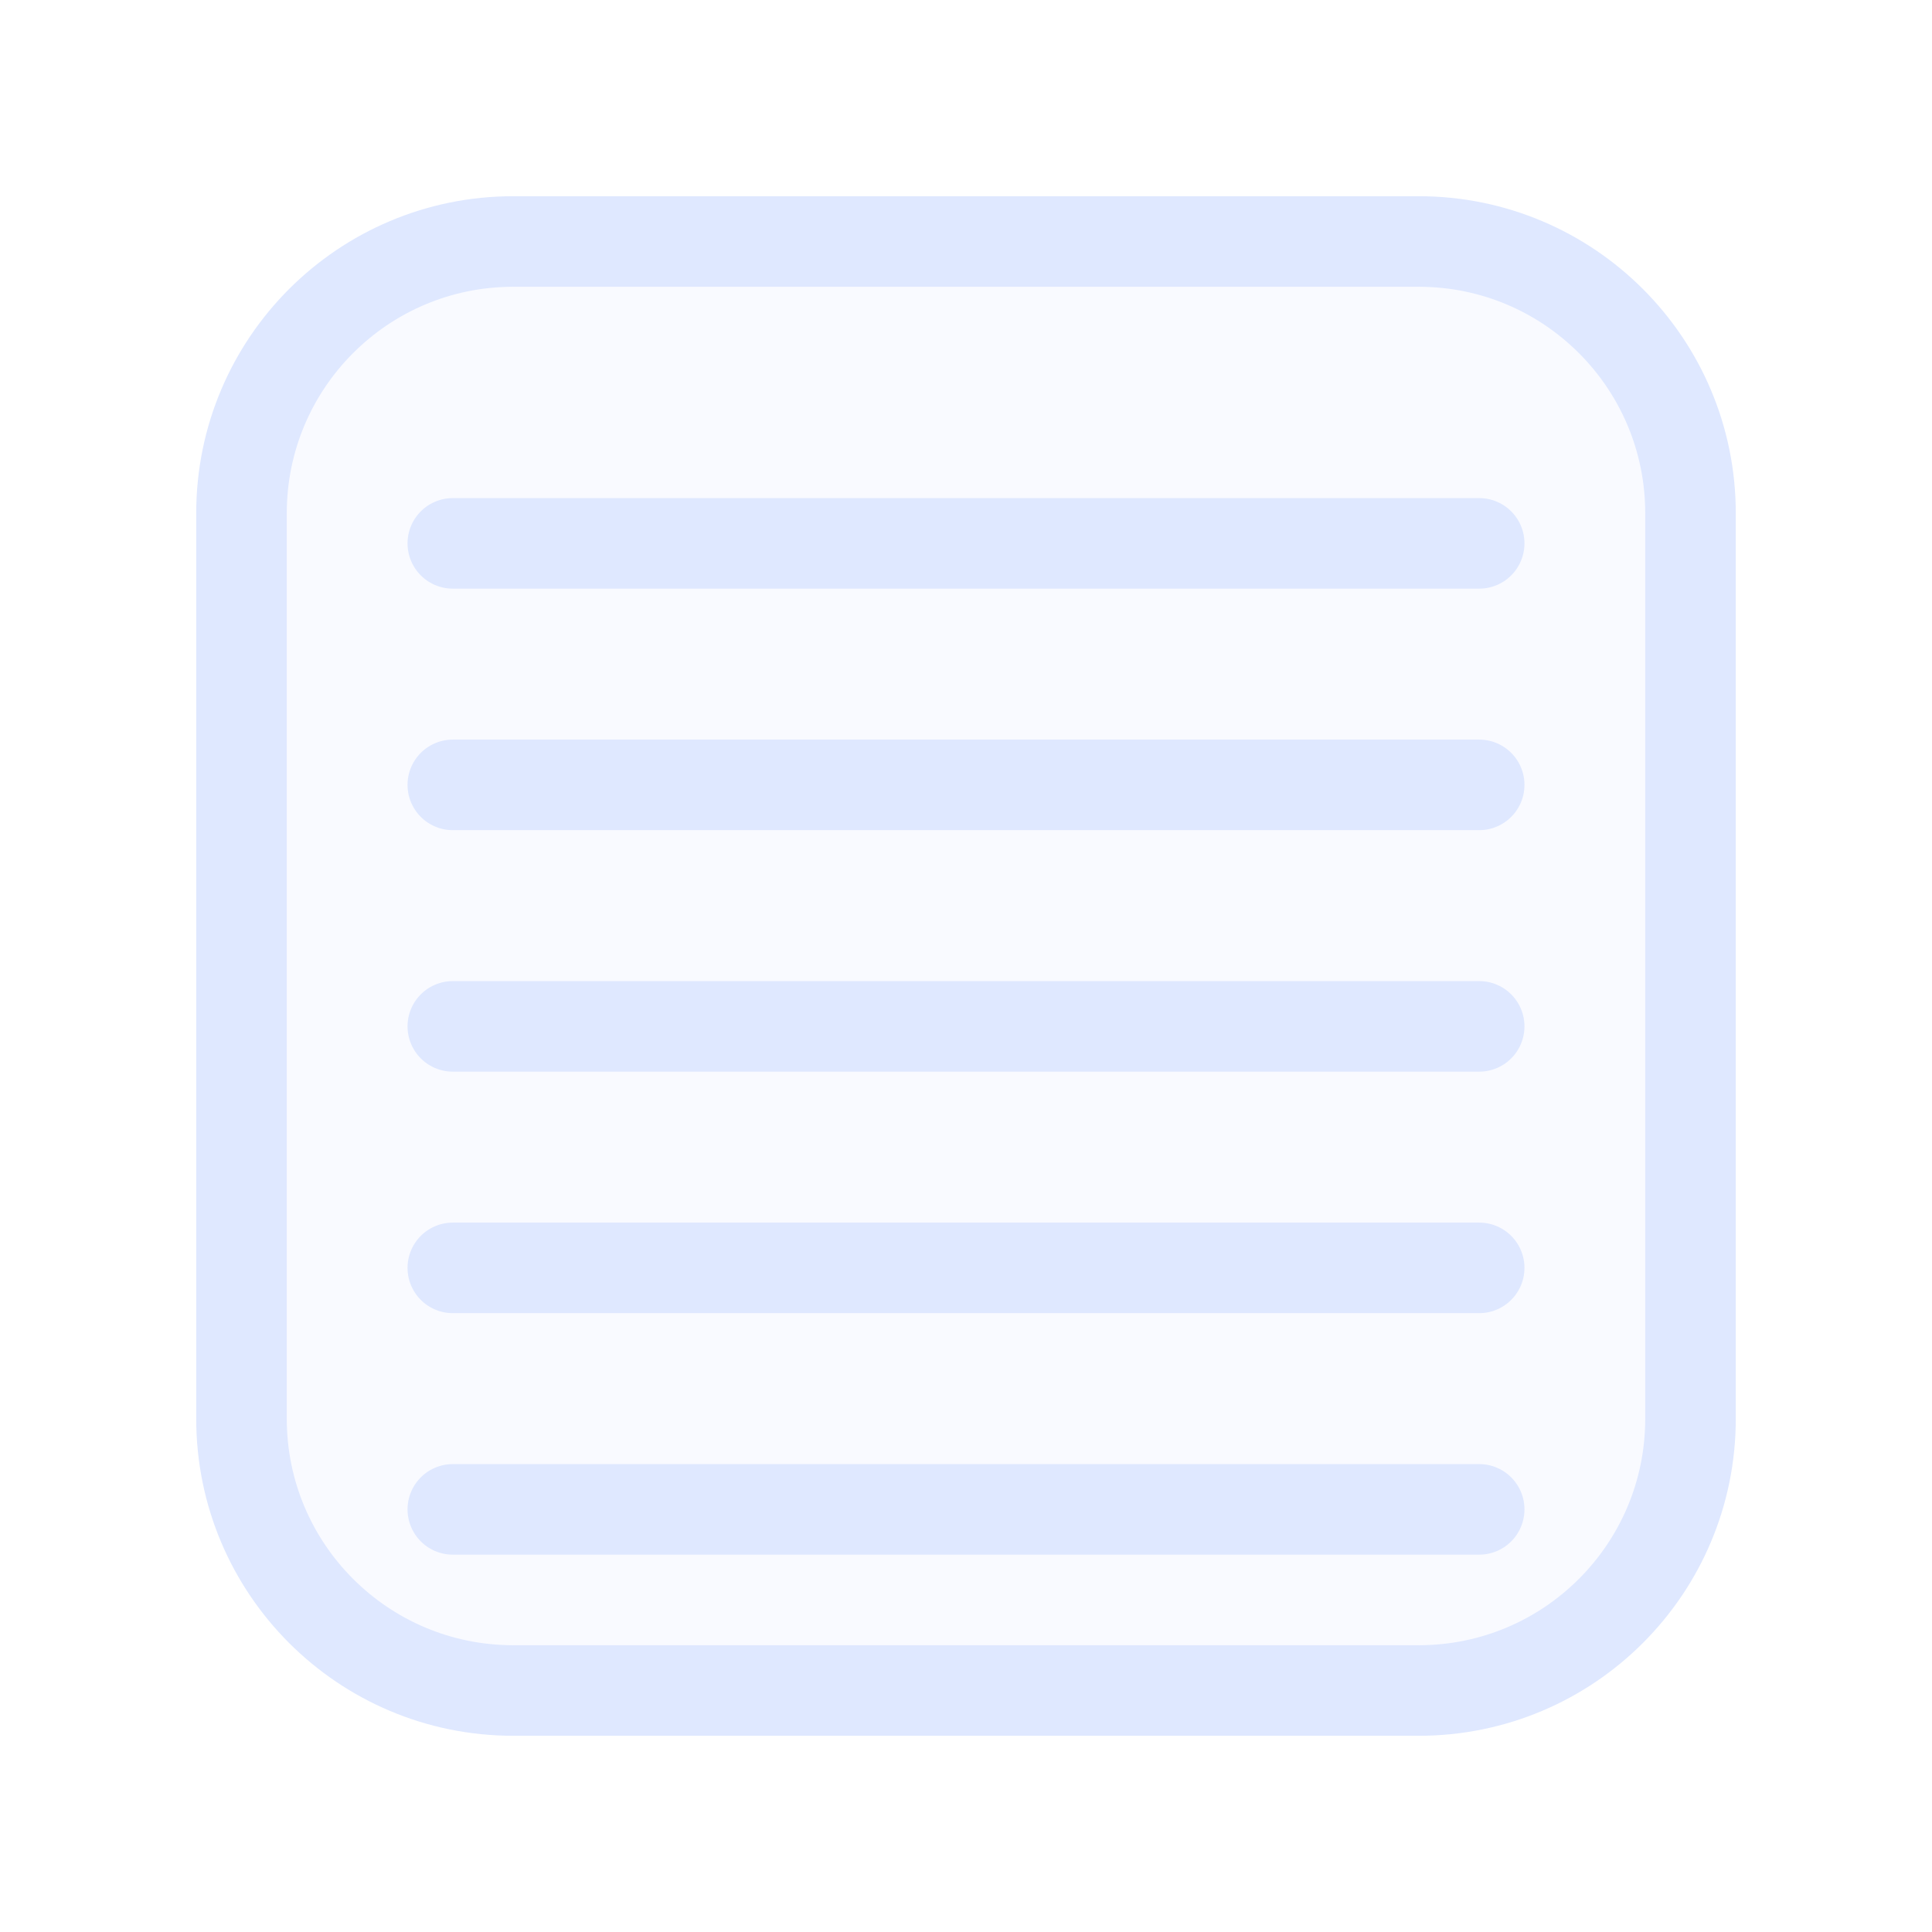
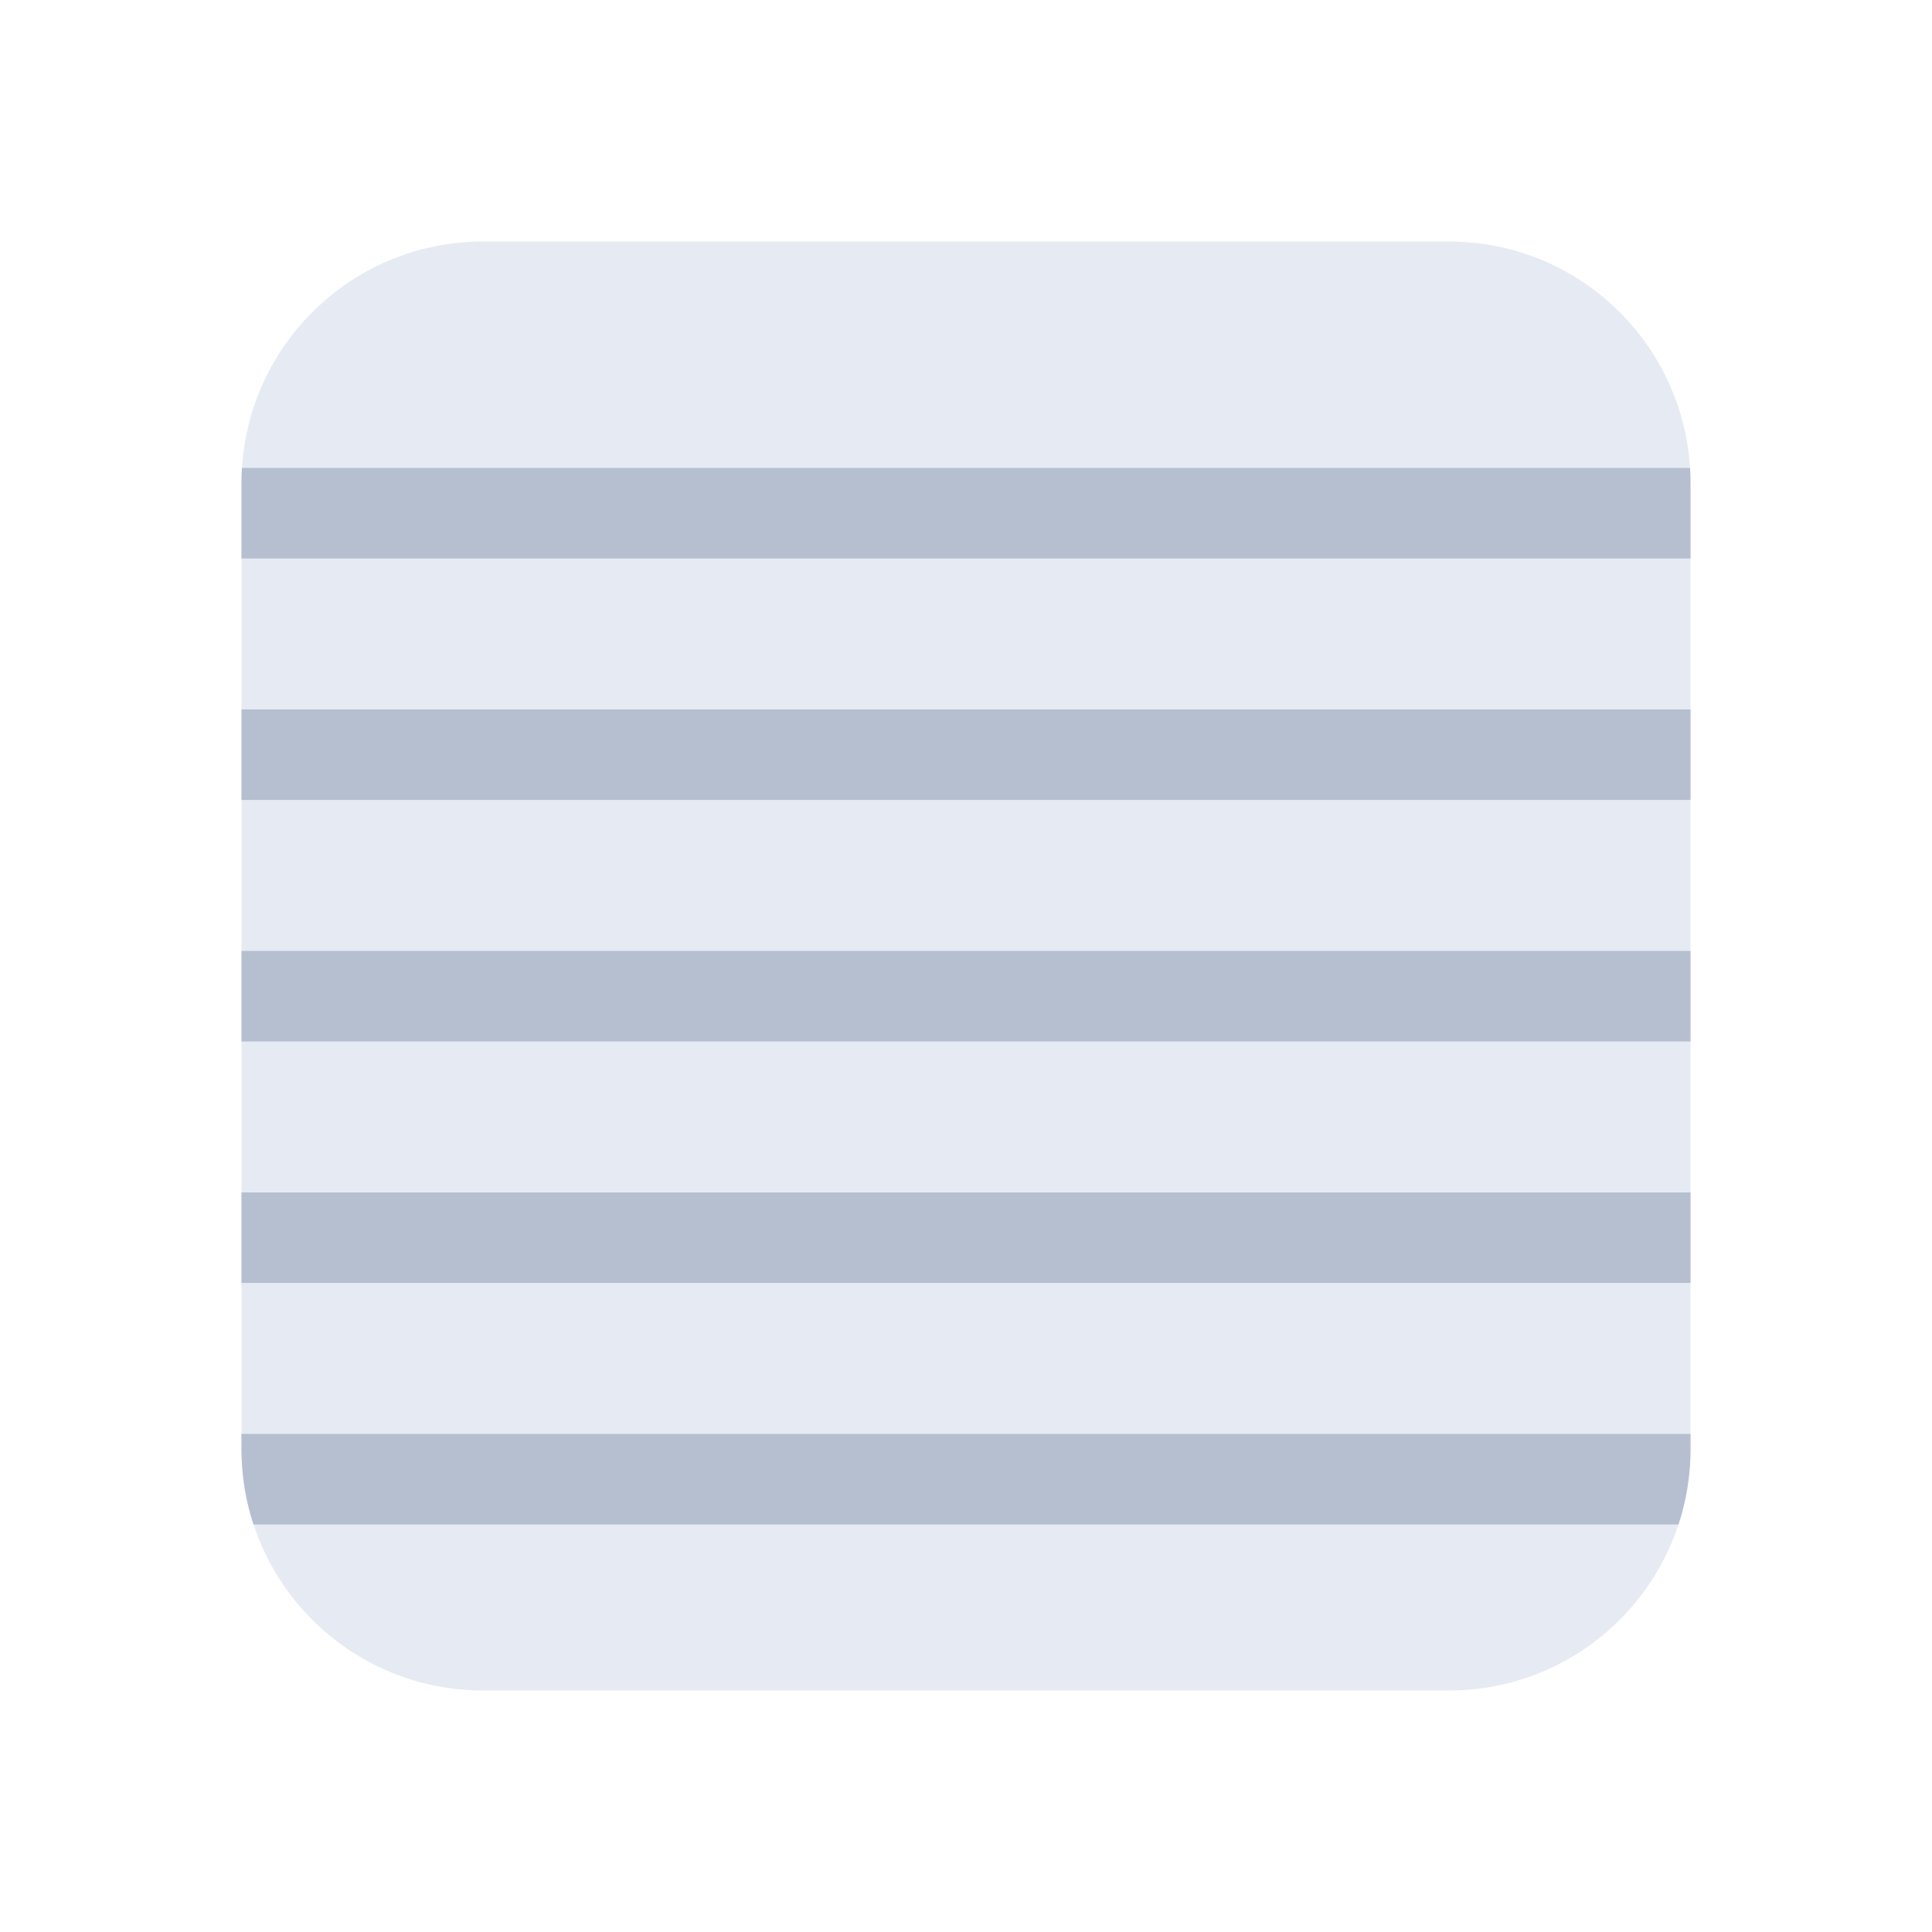
<svg xmlns="http://www.w3.org/2000/svg" viewBox="0 0 64 64" stroke-linecap="round" stroke-linejoin="round">
-   <rect x="8" y="8" width="48" height="48" rx="9" fill="#dfe8ff" fill-opacity=".18" stroke="#dfe8ff" stroke-width="3" />
-   <path fill="none" stroke="#dfe8ff" stroke-width="3" d="M15 18 H49" />
-   <path fill="none" stroke="#dfe8ff" stroke-width="3" d="M15 26 H49" />
-   <path fill="none" stroke="#dfe8ff" stroke-width="3" d="M15 34 H49" />
-   <path fill="none" stroke="#dfe8ff" stroke-width="3" d="M15 42 H49" />
-   <path fill="none" stroke="#dfe8ff" stroke-width="3" d="M15 50 H49" />
+   <defs>
+     <clipPath id="t">
+       <rect x="8" y="8" width="48" height="48" rx="8" />
+     </clipPath>
+   </defs>
+   <rect fill="#e6ebf3" x="8" y="8" width="48" height="48" rx="8" />
+   <g clip-path="url(#t)">
+     <path fill="none" stroke="#b5bfd0" stroke-width="3" d="M8 17 H56" />
+     <path fill="none" stroke="#b5bfd0" stroke-width="3" d="M8 25 H56" />
+     <path fill="none" stroke="#b5bfd0" stroke-width="3" d="M8 33 H56" />
+     <path fill="none" stroke="#b5bfd0" stroke-width="3" d="M8 41 H56" />
+     <path fill="none" stroke="#b5bfd0" stroke-width="3" d="M8 49 H56" />
+   </g>
</svg>
